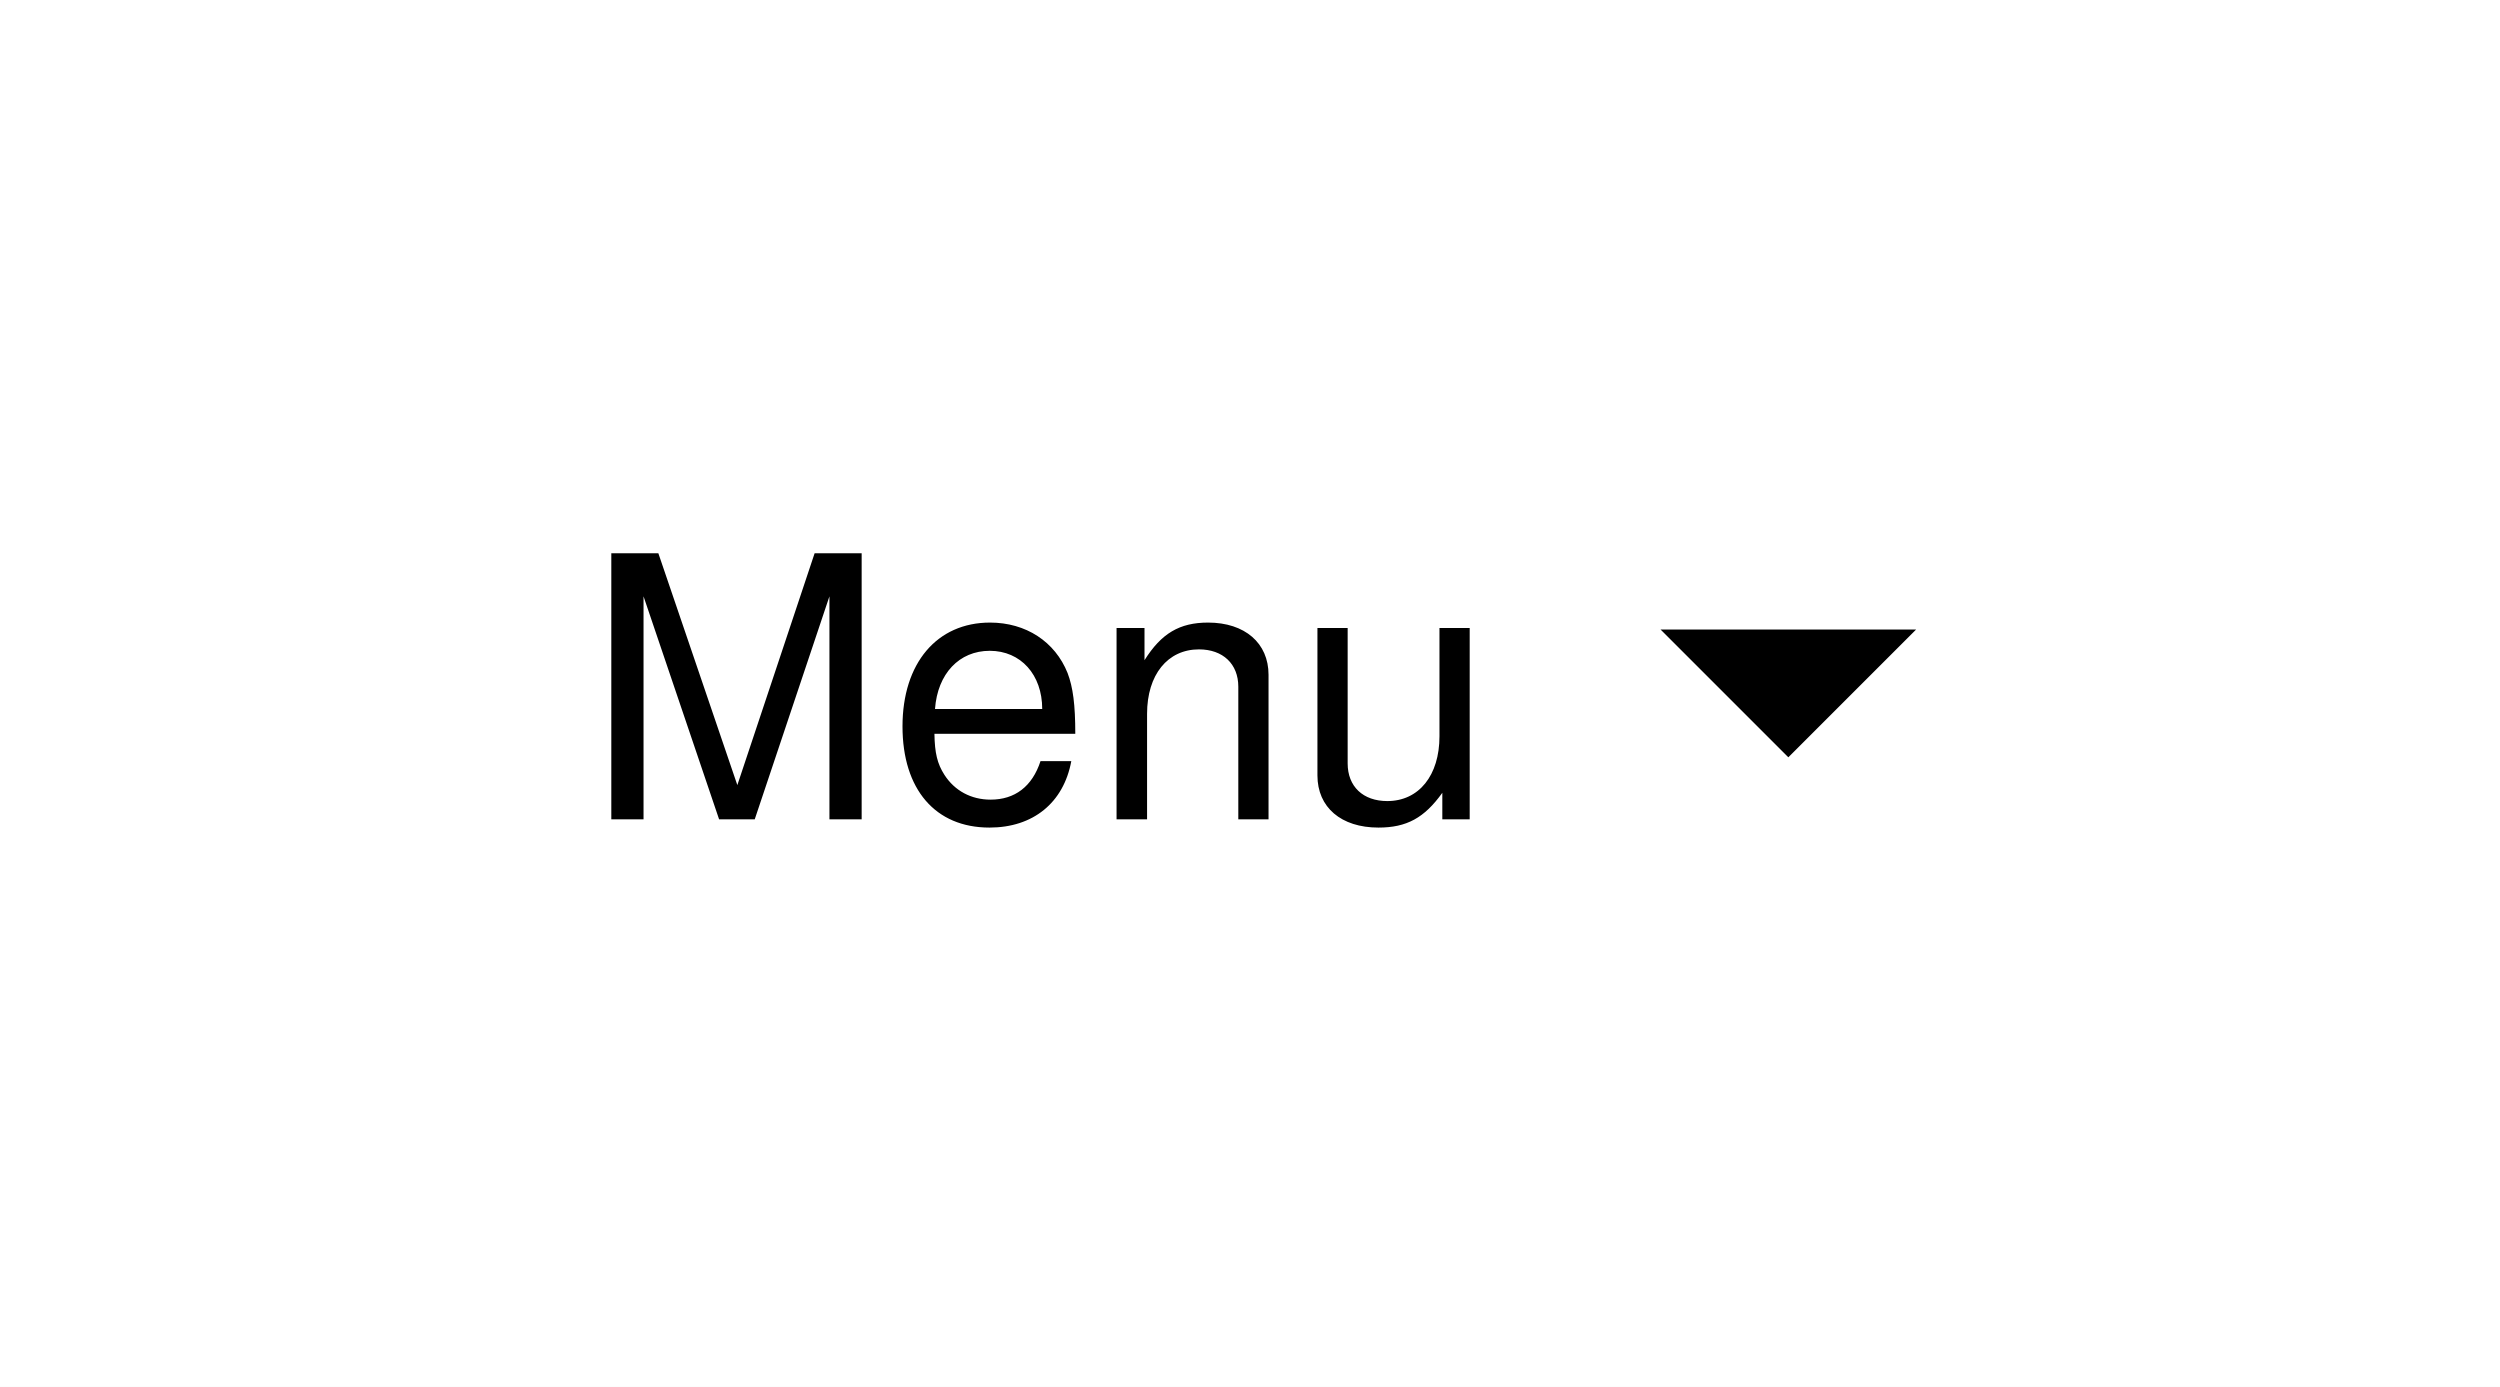
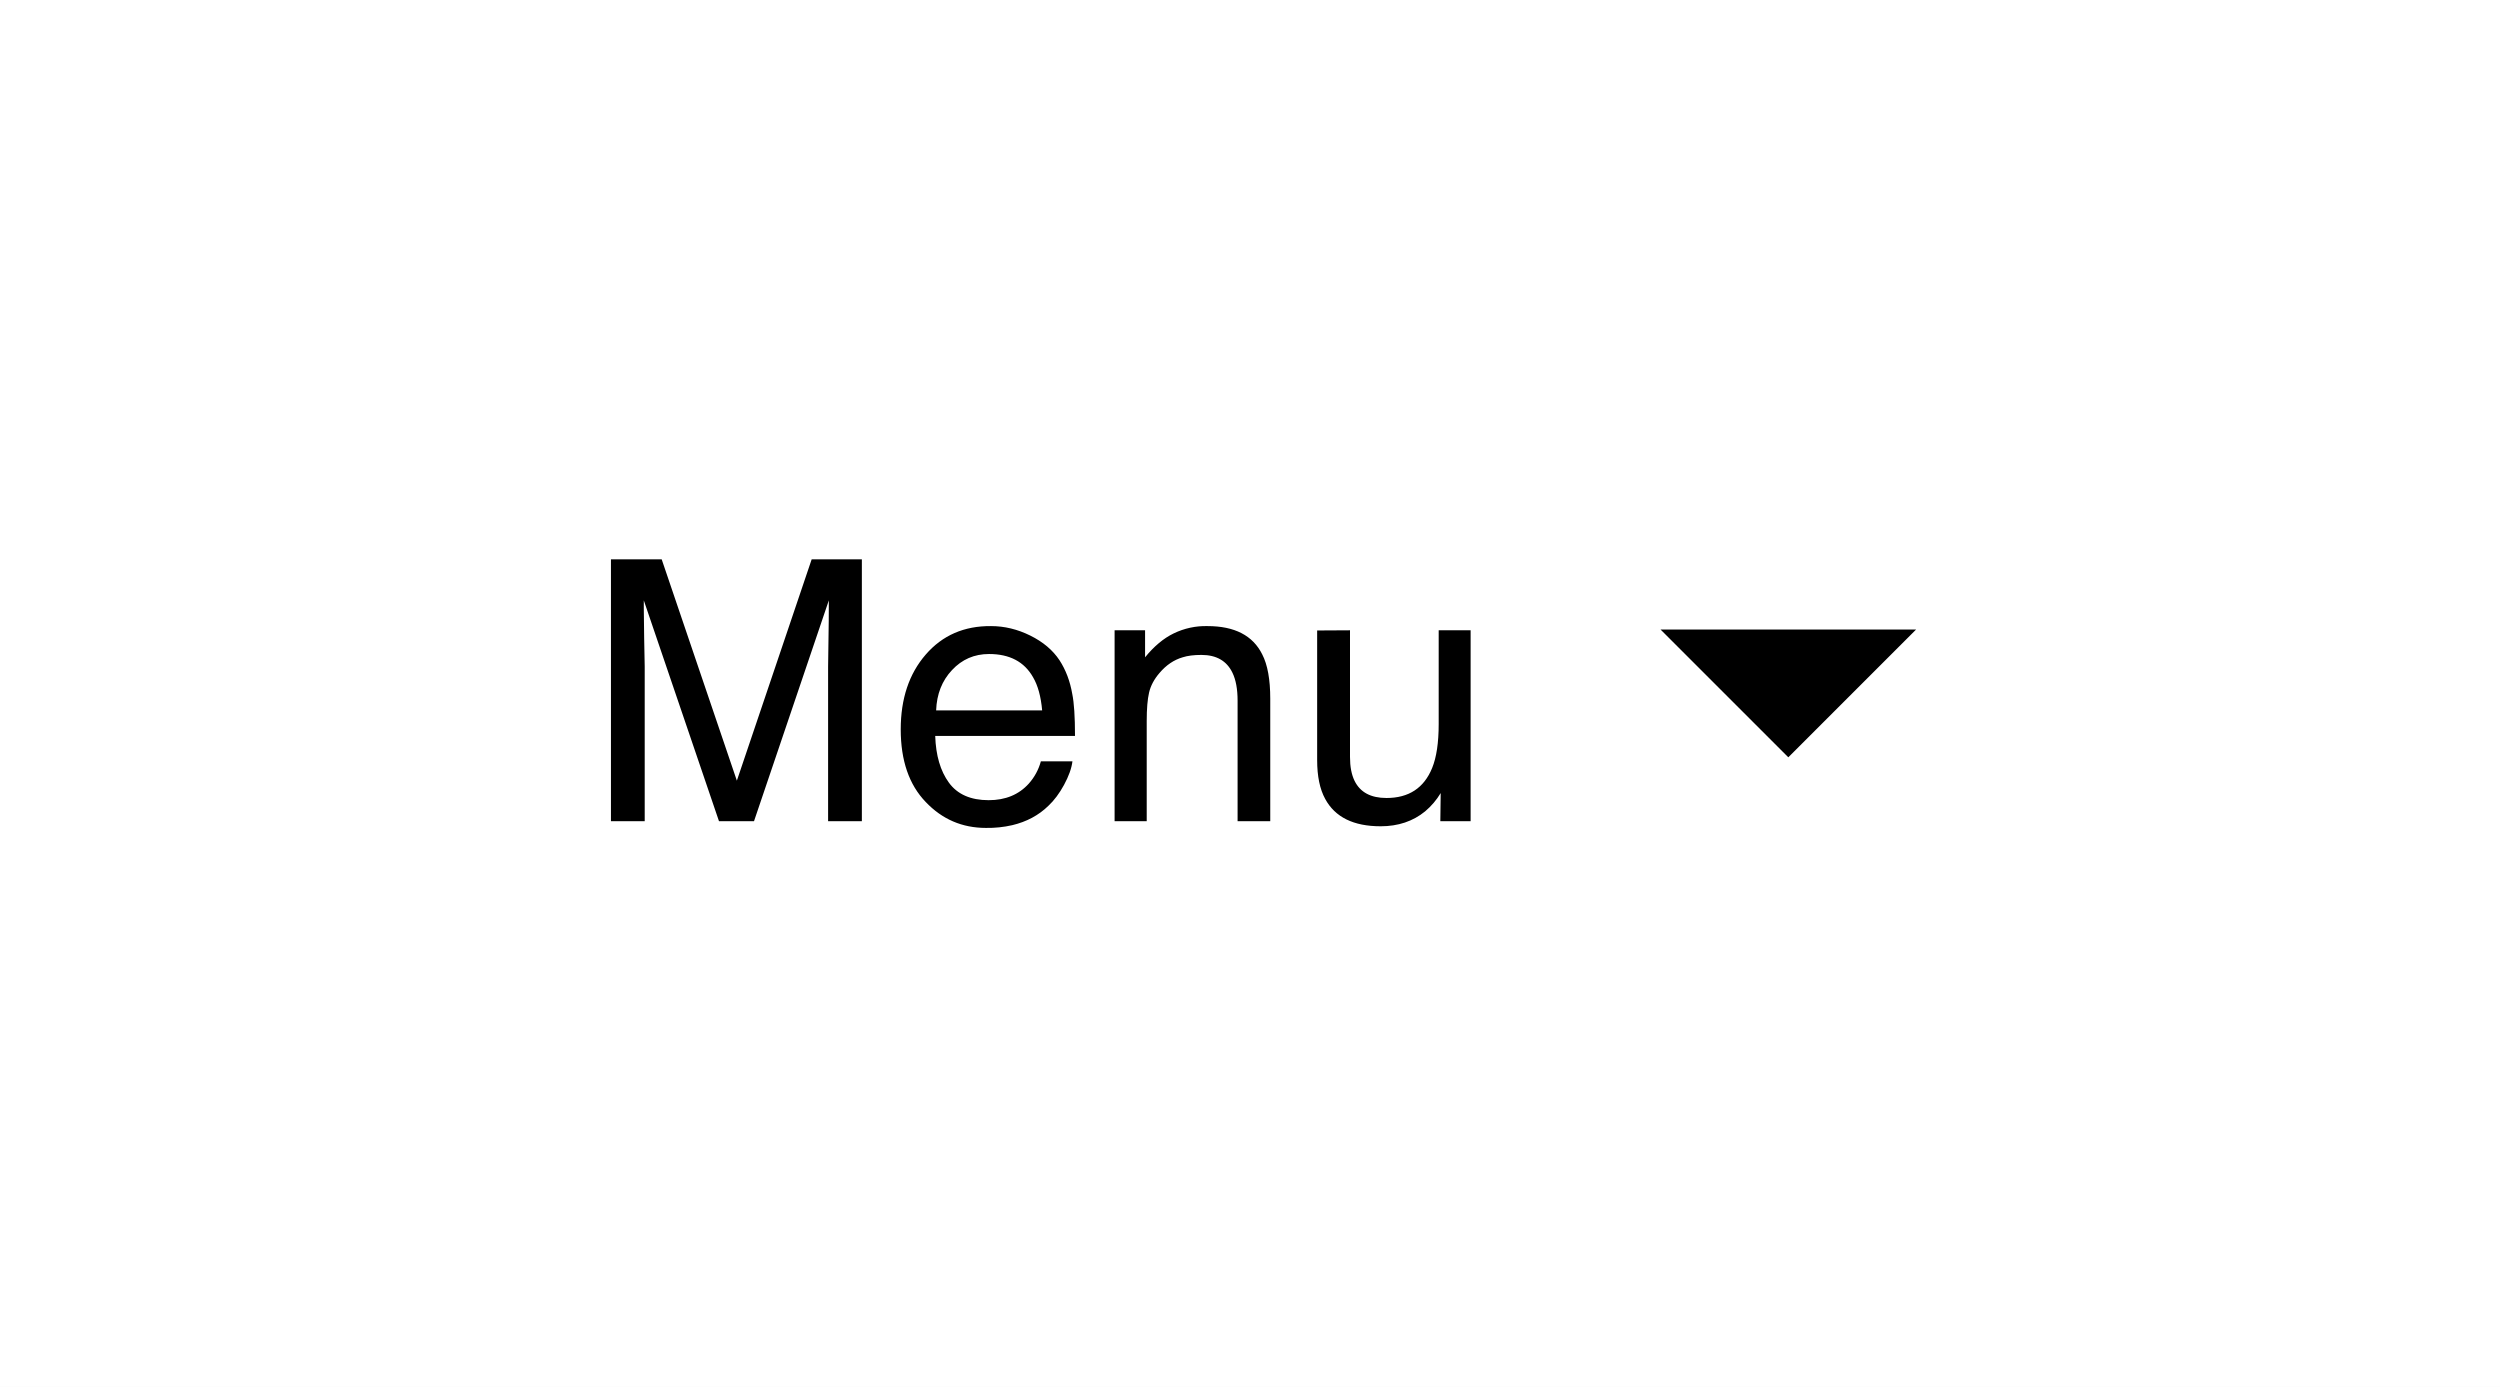
- <svg xmlns="http://www.w3.org/2000/svg" role="image img" width="137" height="76" viewBox="0 0 137 76" fill="none">
-   <rect width="137" height="76" fill="white" />
-   <text fill="black" style="white-space: pre" font-family="Helvetica" font-size="20">
-     <tspan x="32" y="44.899">Menu</tspan>
-   </text>
-   <path d="M105 34.5H91L98 41.5L105 34.5Z" fill="black" />
+ <svg xmlns="http://www.w3.org/2000/svg" role="img" width="137" height="76" viewBox="0 0 137 76" fill="none">
+   <rect width="137" height="76" fill="#fff" />
+   <path d="M33.48 30.65h2.78l4.12 12.13 4.1-12.13h2.75V45h-1.85v-8.47l.02-1.45q.02-1.02.02-2.18L41.32 45H39.4l-4.12-12.1v.44l.02 1.61.03 1.58V45h-1.85zm20.83 3.66q1.1 0 2.15.52t1.6 1.35q.52.8.7 1.85.15.72.15 2.3h-7.66q.05 1.6.75 2.56t2.18.96q1.38 0 2.2-.91.47-.53.66-1.22h1.73q-.07.57-.46 1.29-.38.7-.86 1.15-.8.78-1.98 1.06a6 6 0 0 1-1.44.15q-1.95 0-3.3-1.42-1.37-1.42-1.37-3.98 0-2.52 1.37-4.1t3.58-1.56m2.8 4.62q-.1-1.14-.5-1.82-.72-1.27-2.41-1.27-1.21 0-2.03.88-.82.87-.87 2.21zm3.97-4.39h1.67v1.48q.74-.91 1.57-1.31a4 4 0 0 1 1.85-.4q2.23 0 3 1.55.44.85.44 2.43V45h-1.79v-6.6q0-.95-.28-1.53-.47-.98-1.7-.98-.63 0-1.03.13-.72.21-1.27.86-.44.51-.57 1.07-.13.55-.13 1.57V45h-1.76zm12.9 0v6.94q0 .8.25 1.31.46.94 1.75.94 1.83 0 2.5-1.64.36-.88.36-2.41v-5.14h1.75V45h-1.66l.02-1.54a4 4 0 0 1-.85 1q-1 .82-2.44.82-2.23 0-3.04-1.5-.44-.8-.44-2.13v-7.1zM105 34.5H91l7 7z" fill="#000" />
</svg>
